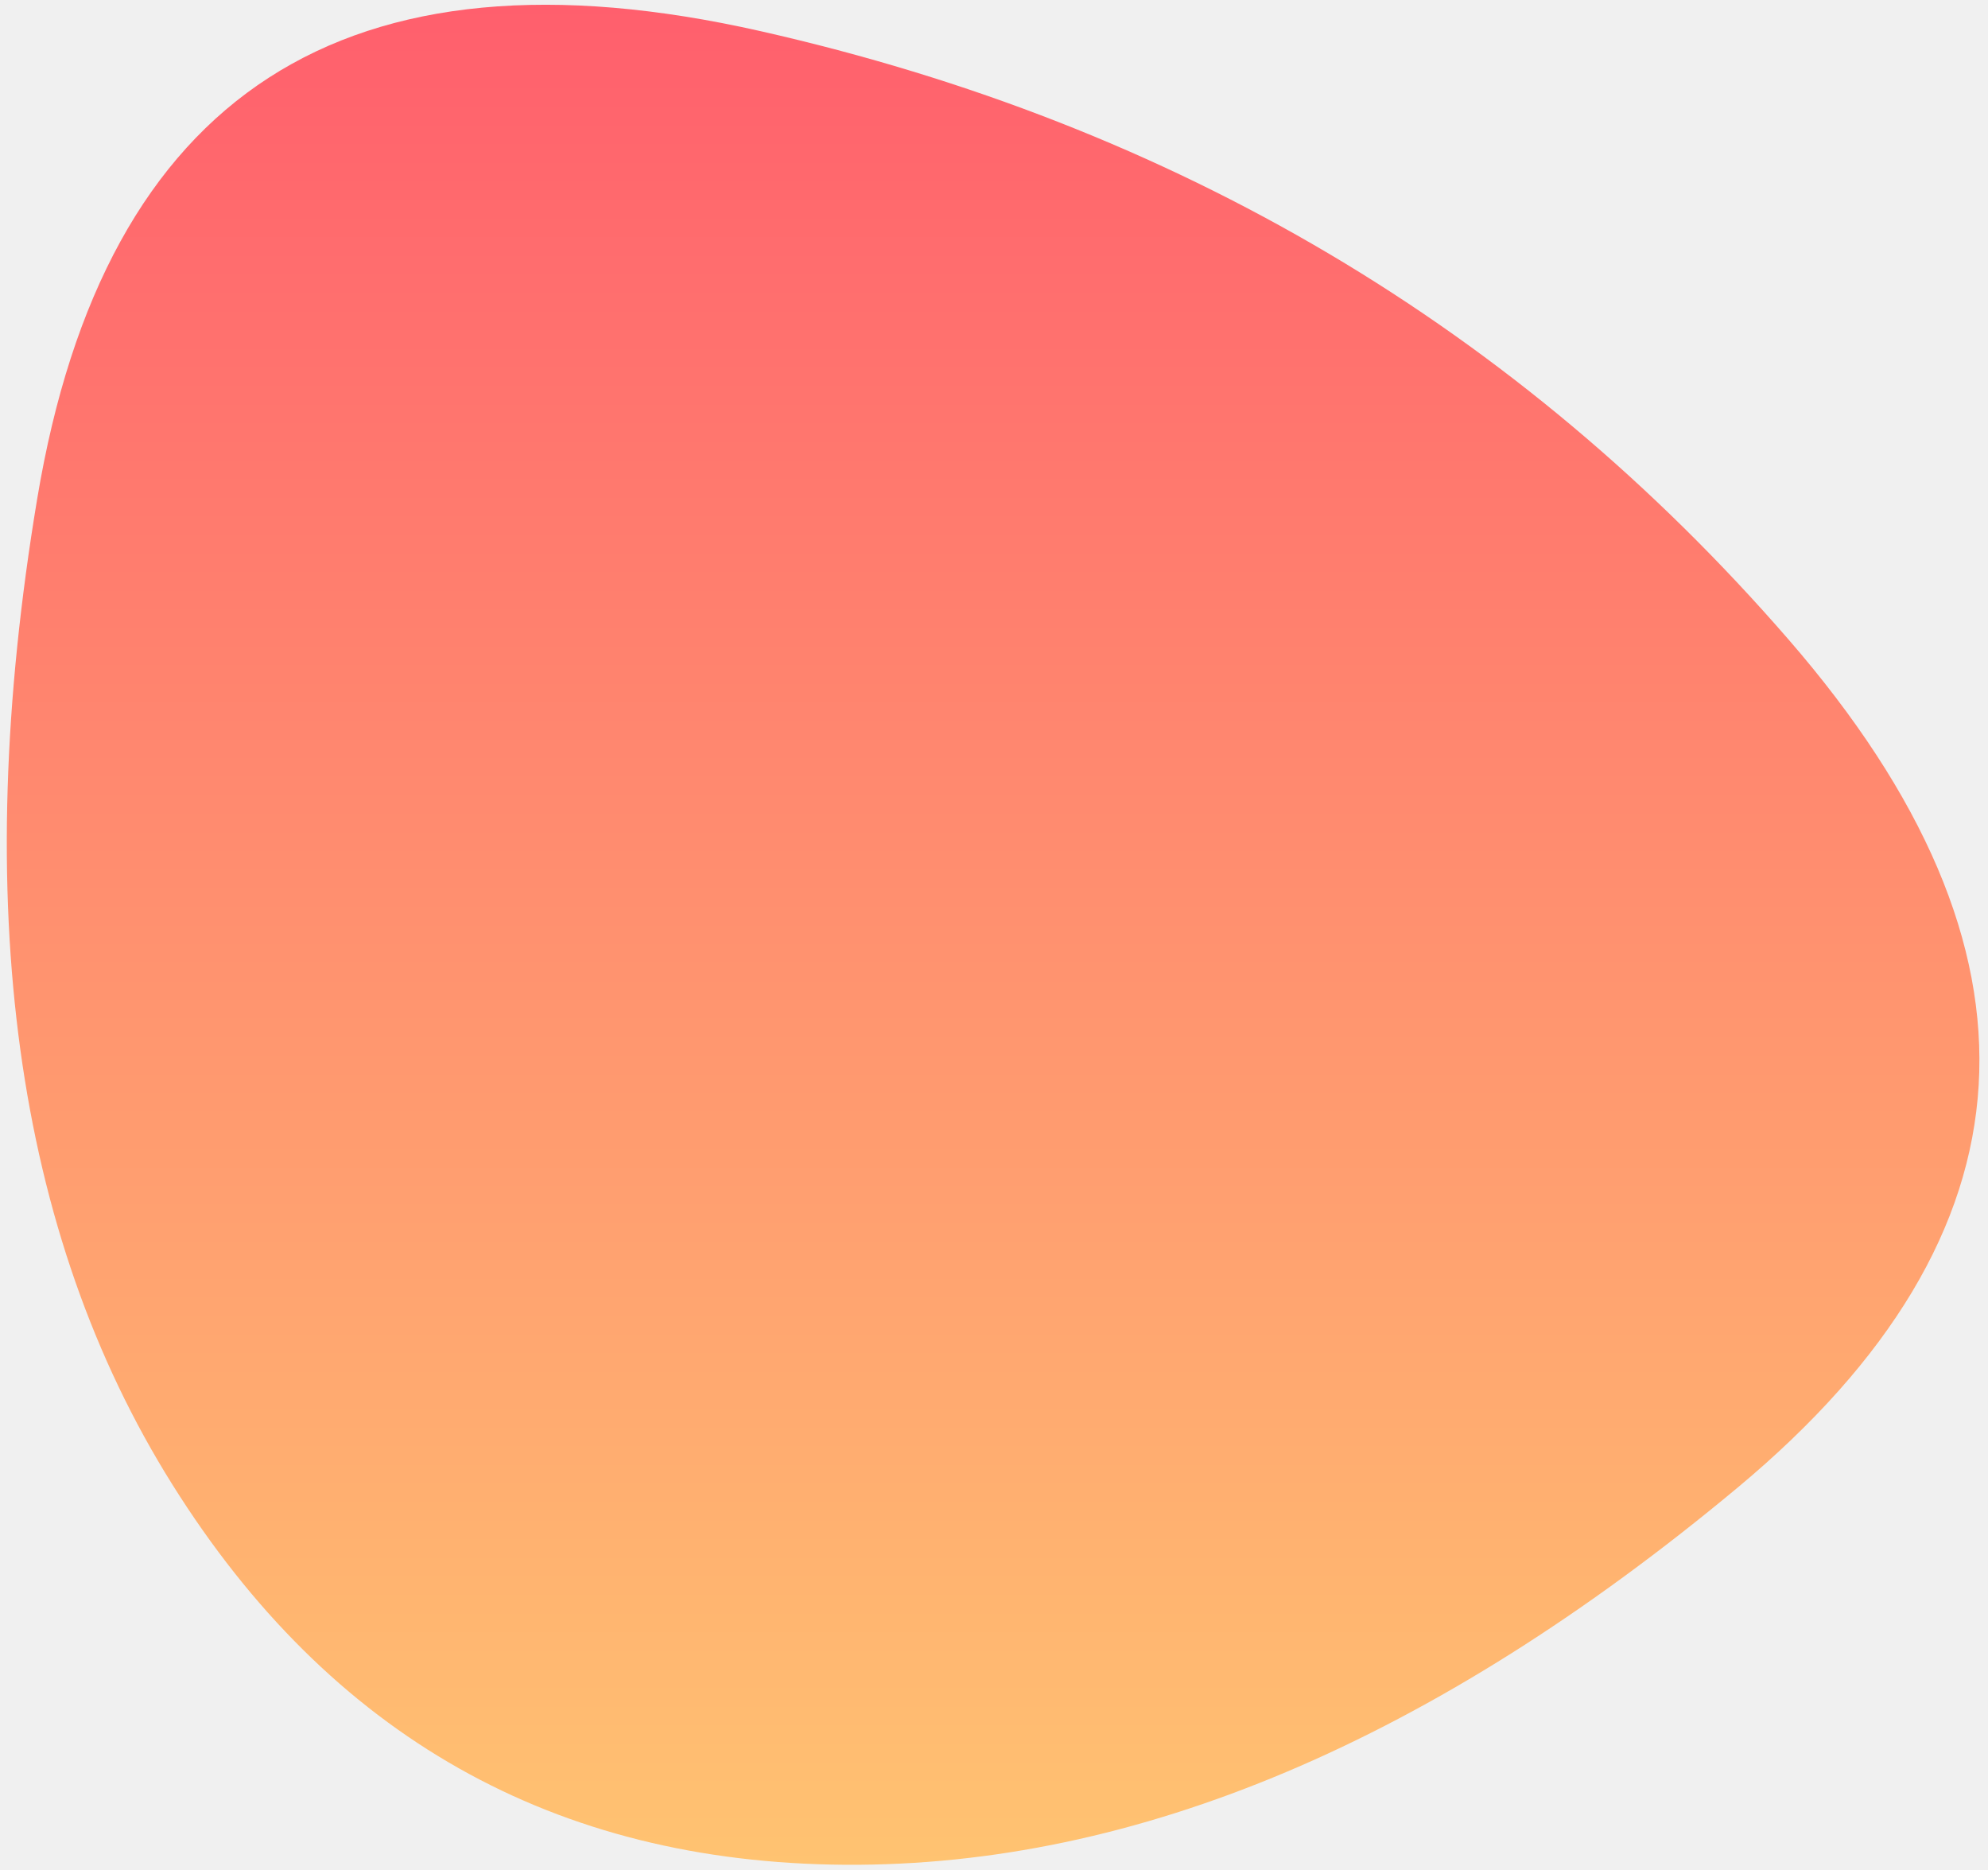
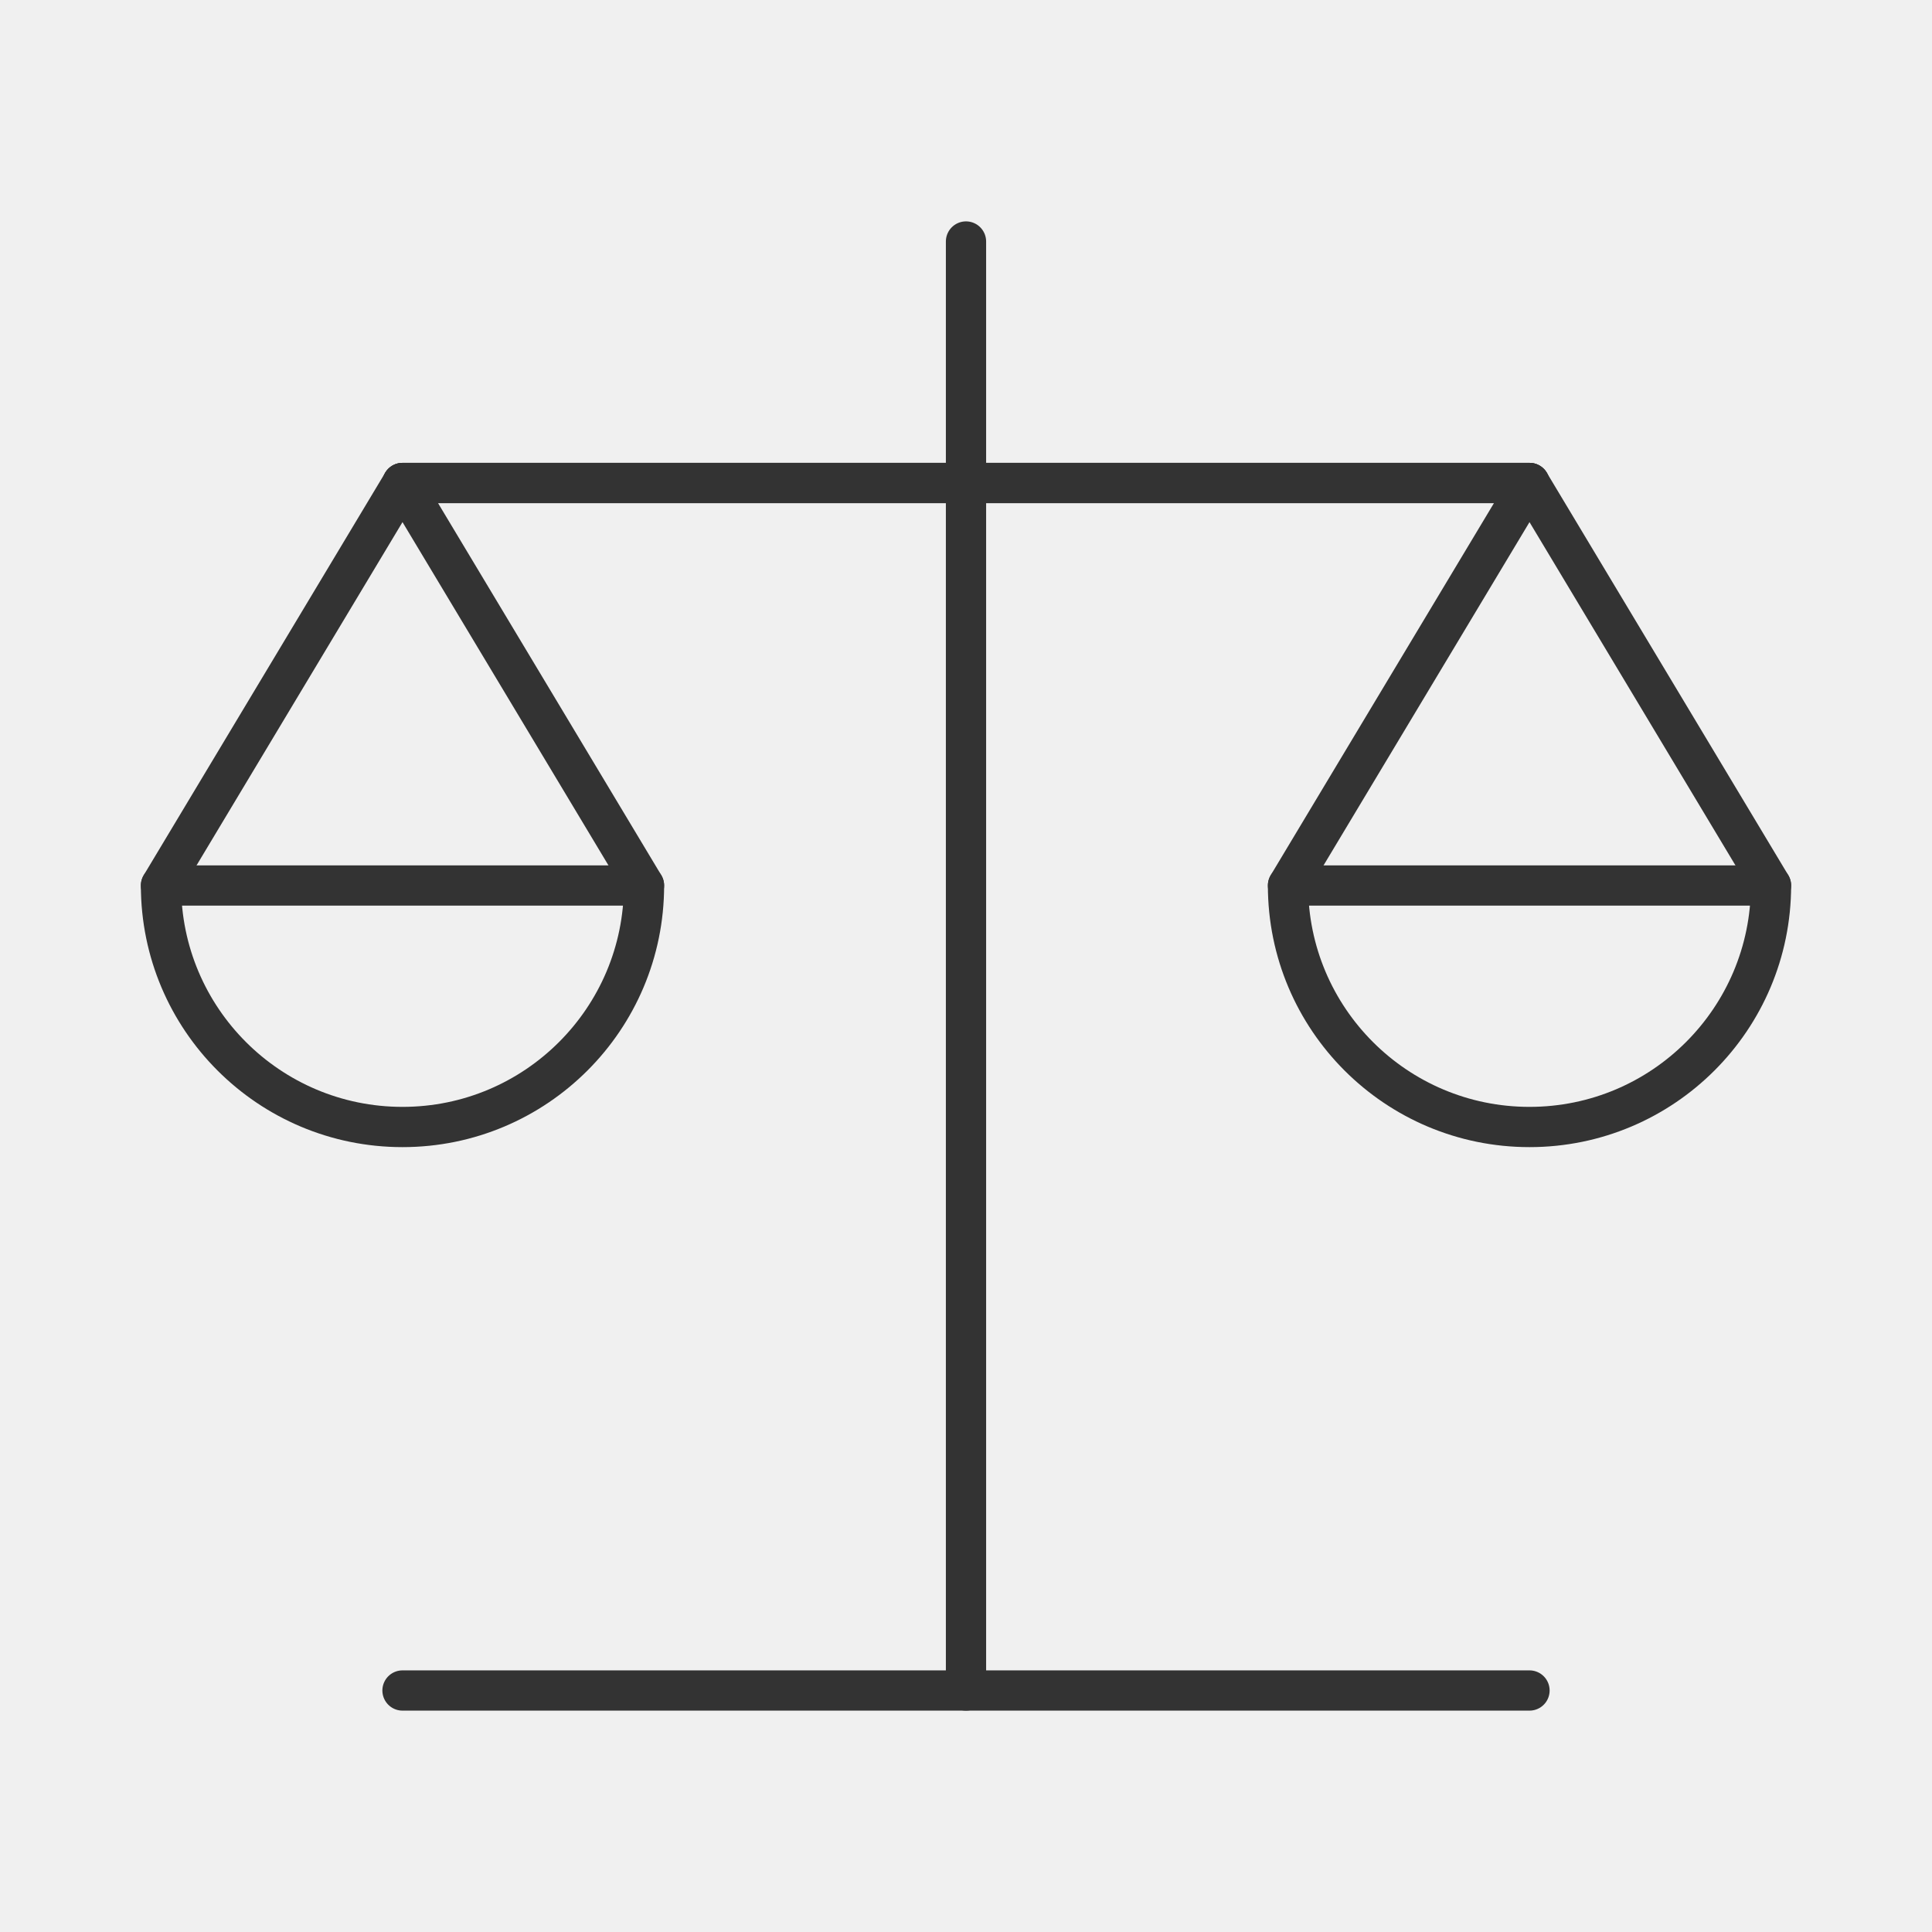
- <svg xmlns="http://www.w3.org/2000/svg" width="117" height="110" viewBox="0 0 117 110" fill="none">
-   <path d="M102.282 87.513C84.385 102.427 66.874 109.829 49.75 109.719C32.626 109.608 19.424 102.151 10.144 87.347C0.864 72.543 -1.787 53.209 2.19 29.346C6.167 5.483 20.363 -3.686 44.779 1.837C69.194 7.361 89.356 19.293 105.265 37.632C121.174 55.971 120.18 72.598 102.282 87.513Z" fill="url(#paint0_linear)" />
-   <defs>
-     <linearGradient id="paint0_linear" x1="0.4" y1="0.28" x2="0.4" y2="109.72" gradientUnits="userSpaceOnUse">
-       <stop stop-color="#FF5F6D" />
-       <stop offset="1" stop-color="#FFC371" />
-     </linearGradient>
-   </defs>
+ <svg xmlns="http://www.w3.org/2000/svg" width="48" height="48" viewBox="0 0 48 48" fill="none">
+   <rect width="48" height="48" fill="white" fill-opacity="0.01" />
+   <path d="M16 22L10 12L4 22" stroke="#333" stroke-width="1" stroke-linecap="round" stroke-linejoin="round" />
+   <path fill-rule="evenodd" clip-rule="evenodd" d="M10 28C13.314 28 16 25.314 16 22H4C4 25.314 6.686 28 10 28Z" fill="none" stroke="#333" stroke-width="1" stroke-linecap="round" stroke-linejoin="round" />
+   <path d="M44 22L38 12L32 22" stroke="#333" stroke-width="1" stroke-linecap="round" stroke-linejoin="round" />
+   <path fill-rule="evenodd" clip-rule="evenodd" d="M38 28C41.314 28 44 25.314 44 22H32C32 25.314 34.686 28 38 28Z" fill="none" stroke="#333" stroke-width="1" stroke-linecap="round" stroke-linejoin="round" />
+   <path d="M24 6V42" stroke="#333" stroke-width="1" stroke-linecap="round" stroke-linejoin="round" />
+   <path d="M10 12H24H38" stroke="#333" stroke-width="1" stroke-linecap="round" stroke-linejoin="round" />
+   <path d="M10 12H24H38" stroke="#333" stroke-width="1" stroke-linecap="round" stroke-linejoin="round" />
+   <path d="M38 42H24H10" stroke="#333" stroke-width="1" stroke-linecap="round" stroke-linejoin="round" />
</svg>
